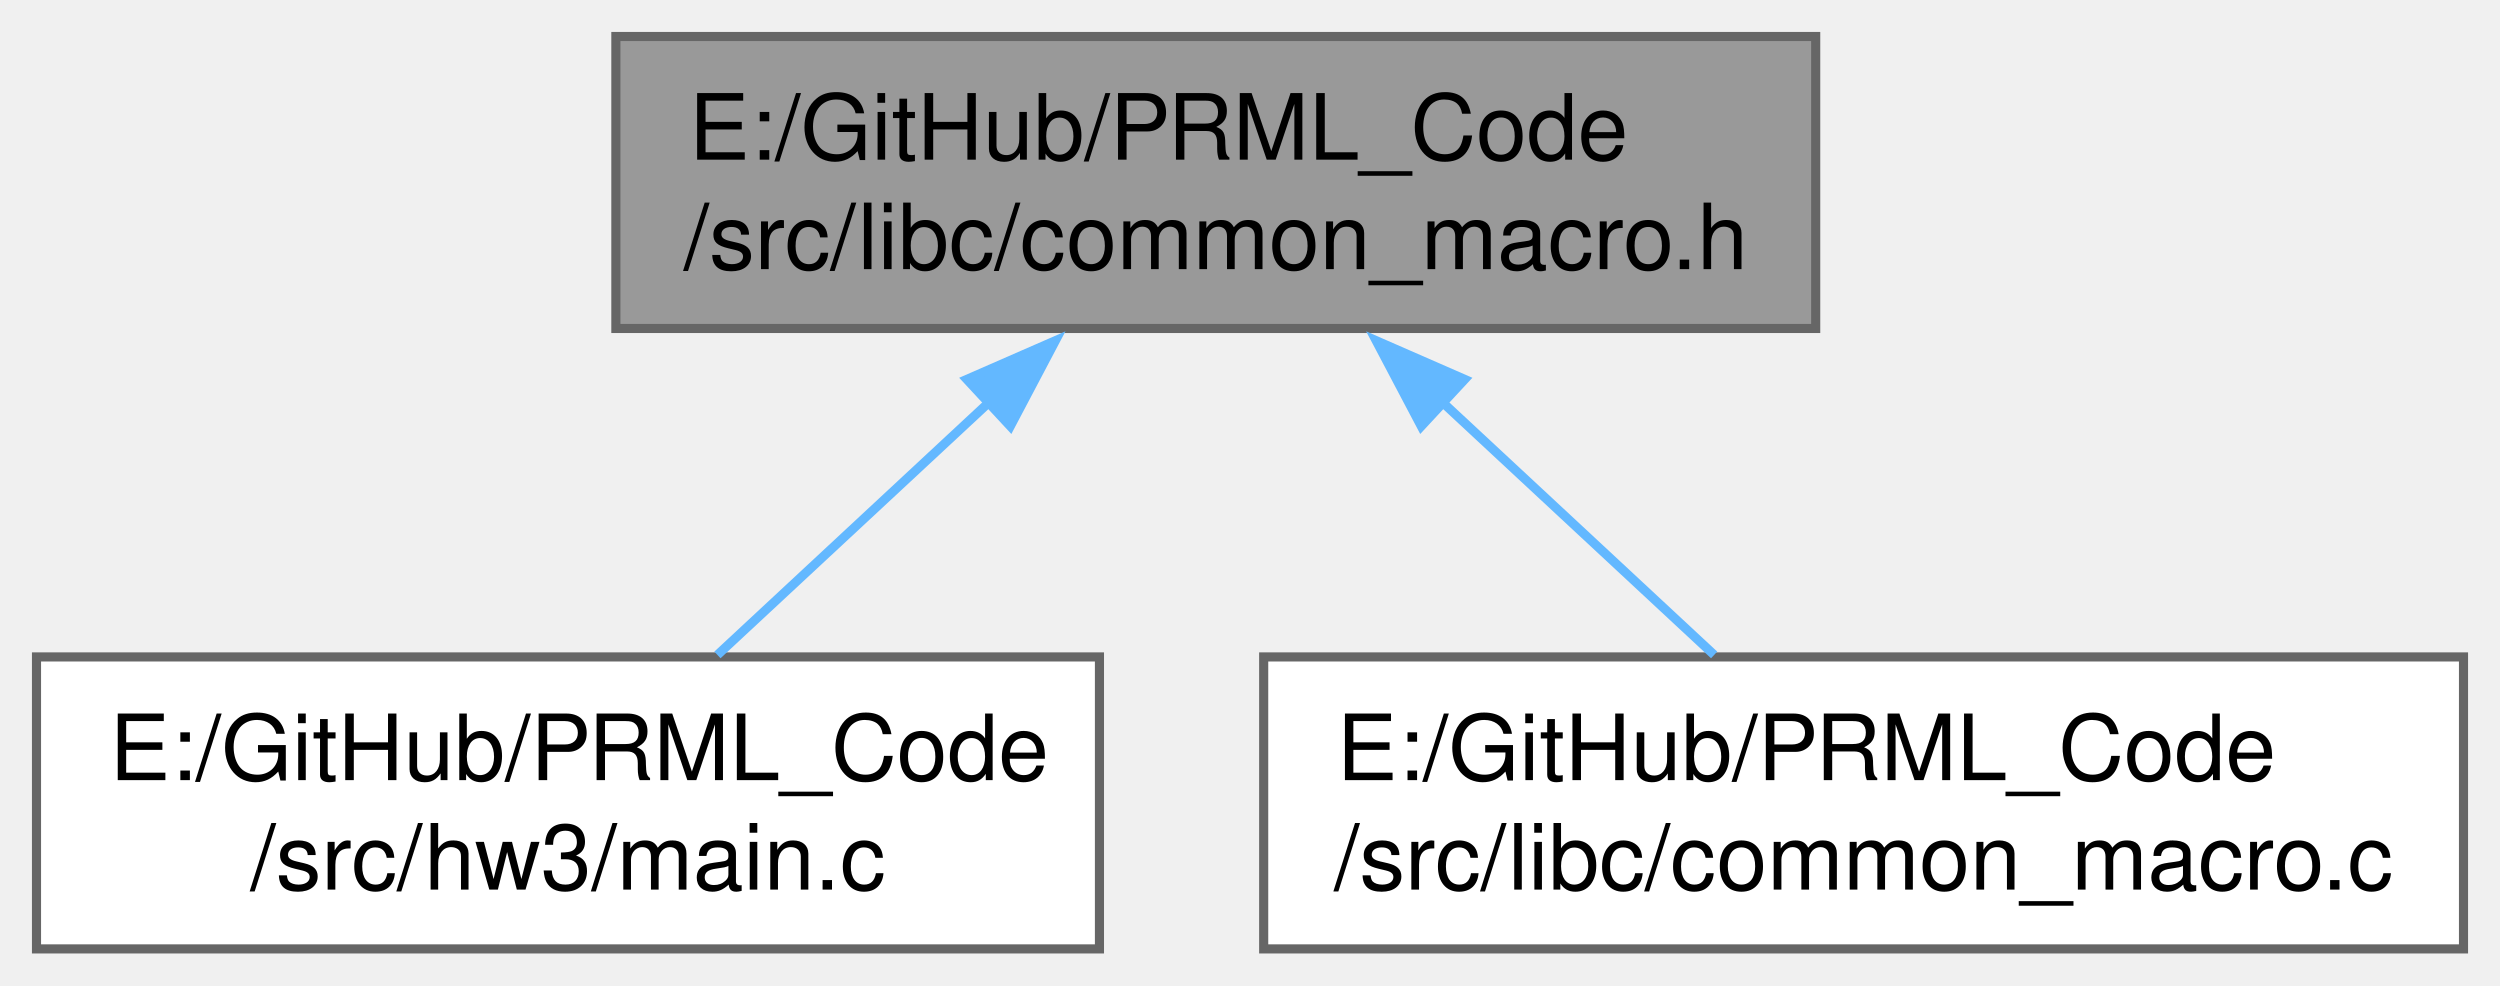
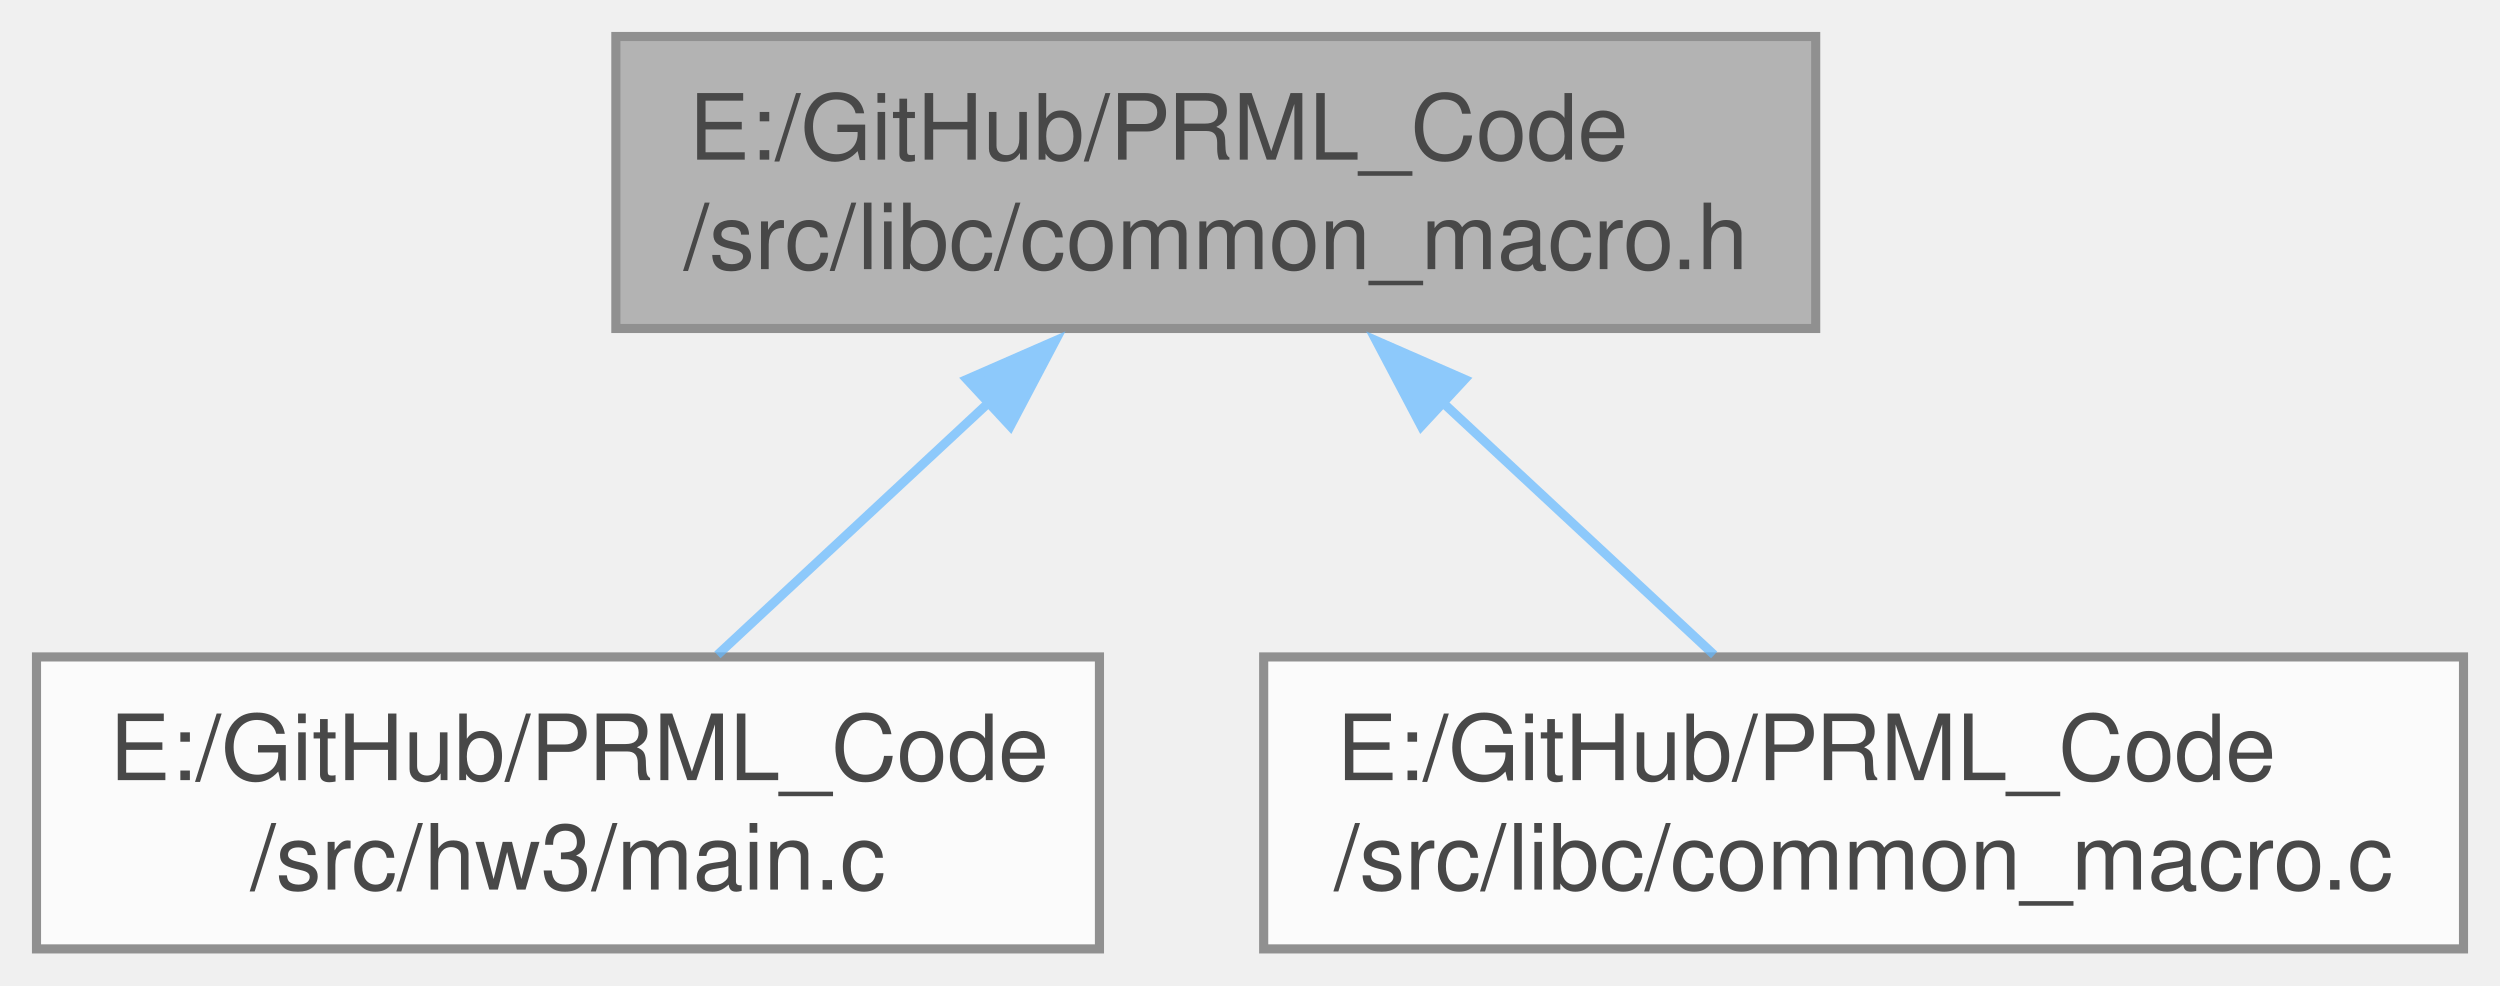
<svg xmlns="http://www.w3.org/2000/svg" xmlns:xlink="http://www.w3.org/1999/xlink" width="274pt" height="108pt" viewBox="0.00 0.00 274.00 108.00">
-   <g id="graph0" class="graph" transform="scale(1 1) rotate(0) translate(4 104)">
-     <g id="Node000001" class="node">
-       <g id="a_Node000001">
-         <a xlink:title="Common macros used in the project.">
-           <polygon fill="#999999" stroke="#666666" points="195,-100 63.5,-100 63.5,-68 195,-68 195,-100" />
-           <text text-anchor="start" x="71.5" y="-86.5" font-family="Helvetica,sans-Serif" font-size="10.00">E:/GitHub/PRML_Code</text>
-           <text text-anchor="middle" x="129.25" y="-74.5" font-family="Helvetica,sans-Serif" font-size="10.00">/src/libc/common_macro.h</text>
-         </a>
+   <svg id="main" version="1.1" xml:space="preserve">
+     <style type="text/css">
+ .node, .edge {opacity: 0.7;}
+ .node.selected, .edge.selected {opacity: 1;}
+ .edge:hover path { stroke: red; }
+ .edge:hover polygon { stroke: red; fill: red; }
+ </style>
+     <svg id="graph" class="graph">
+       <g id="graph0" class="graph" transform="scale(1 1) rotate(0) translate(4 104)">
+         <g id="Node000001" class="node">
+           <g id="a_Node000001">
+             <a xlink:title="Common macros used in the project.">
+               <polygon fill="#999999" stroke="#666666" points="195,-100 63.5,-100 63.5,-68 195,-68 195,-100" />
+               <text text-anchor="start" x="71.5" y="-86.5" font-family="Helvetica,sans-Serif" font-size="10.00">E:/GitHub/PRML_Code</text>
+               <text text-anchor="middle" x="129.25" y="-74.5" font-family="Helvetica,sans-Serif" font-size="10.00">/src/libc/common_macro.h</text>
+             </a>
+           </g>
+         </g>
+         <g id="Node000002" class="node">
+           <g id="a_Node000002">
+             <a xlink:href="hw3_2main_8c.html" target="_top" xlink:title="Main function of hw3 - 2 dimensional shape classification.">
+               <polygon fill="white" stroke="#666666" points="116.5,-32 0,-32 0,0 116.5,0 116.5,-32" />
+               <text text-anchor="start" x="8" y="-18.5" font-family="Helvetica,sans-Serif" font-size="10.00">E:/GitHub/PRML_Code</text>
+               <text text-anchor="middle" x="58.25" y="-6.5" font-family="Helvetica,sans-Serif" font-size="10.00">/src/hw3/main.c</text>
+             </a>
+           </g>
+         </g>
+         <g id="edge1_Node000001_Node000002" class="edge">
+           <g id="a_edge1_Node000001_Node000002">
+             <a xlink:title=" ">
+               <path fill="none" stroke="#63b8ff" d="M104.49,-59.99C94.6,-50.79 83.48,-40.46 74.63,-32.22" />
+               <polygon fill="#63b8ff" stroke="#63b8ff" points="101.97,-62.42 111.67,-66.66 106.73,-57.29 101.97,-62.42" />
+             </a>
+           </g>
+         </g>
+         <g id="Node000003" class="node">
+           <g id="a_Node000003">
+             <a xlink:href="common__macro_8c.html" target="_top" xlink:title=" ">
+               <polygon fill="white" stroke="#666666" points="266,-32 134.5,-32 134.5,0 266,0 266,-32" />
+               <text text-anchor="start" x="142.5" y="-18.5" font-family="Helvetica,sans-Serif" font-size="10.00">E:/GitHub/PRML_Code</text>
+               <text text-anchor="middle" x="200.25" y="-6.5" font-family="Helvetica,sans-Serif" font-size="10.00">/src/libc/common_macro.c</text>
+             </a>
+           </g>
+         </g>
+         <g id="edge2_Node000001_Node000003" class="edge">
+           <g id="a_edge2_Node000001_Node000003">
+             <a xlink:title=" ">
+               <path fill="none" stroke="#63b8ff" d="M154.01,-59.99C163.9,-50.79 175.02,-40.46 183.87,-32.22" />
+               <polygon fill="#63b8ff" stroke="#63b8ff" points="151.77,-57.29 146.83,-66.66 156.53,-62.42 151.77,-57.29" />
+             </a>
+           </g>
+         </g>
      </g>
-     </g>
-     <g id="Node000002" class="node">
-       <g id="a_Node000002">
-         <a xlink:href="hw3_2main_8c.html" target="_top" xlink:title="Main function of hw3 - 2 dimensional shape classification.">
-           <polygon fill="white" stroke="#666666" points="116.5,-32 0,-32 0,0 116.5,0 116.5,-32" />
-           <text text-anchor="start" x="8" y="-18.5" font-family="Helvetica,sans-Serif" font-size="10.00">E:/GitHub/PRML_Code</text>
-           <text text-anchor="middle" x="58.25" y="-6.5" font-family="Helvetica,sans-Serif" font-size="10.00">/src/hw3/main.c</text>
-         </a>
-       </g>
-     </g>
-     <g id="edge1_Node000001_Node000002" class="edge">
-       <g id="a_edge1_Node000001_Node000002">
-         <a xlink:title=" ">
-           <path fill="none" stroke="#63b8ff" d="M104.49,-59.99C94.6,-50.79 83.48,-40.46 74.63,-32.22" />
-           <polygon fill="#63b8ff" stroke="#63b8ff" points="101.97,-62.42 111.67,-66.66 106.73,-57.29 101.97,-62.42" />
-         </a>
-       </g>
-     </g>
-     <g id="Node000003" class="node">
-       <g id="a_Node000003">
-         <a xlink:href="common__macro_8c.html" target="_top" xlink:title=" ">
-           <polygon fill="white" stroke="#666666" points="266,-32 134.5,-32 134.5,0 266,0 266,-32" />
-           <text text-anchor="start" x="142.5" y="-18.5" font-family="Helvetica,sans-Serif" font-size="10.00">E:/GitHub/PRML_Code</text>
-           <text text-anchor="middle" x="200.25" y="-6.5" font-family="Helvetica,sans-Serif" font-size="10.00">/src/libc/common_macro.c</text>
-         </a>
-       </g>
-     </g>
-     <g id="edge2_Node000001_Node000003" class="edge">
-       <g id="a_edge2_Node000001_Node000003">
-         <a xlink:title=" ">
-           <path fill="none" stroke="#63b8ff" d="M154.01,-59.99C163.9,-50.79 175.02,-40.46 183.87,-32.22" />
-           <polygon fill="#63b8ff" stroke="#63b8ff" points="151.77,-57.29 146.83,-66.66 156.53,-62.42 151.77,-57.29" />
-         </a>
-       </g>
-     </g>
-   </g>
+     </svg>
+   </svg>
+   <style type="text/css">
+ 
+ [data-mouse-over-selected='false'] { opacity: 0.7; }
+ [data-mouse-over-selected='true']  { opacity: 1.0; }
+ 
+ </style>
</svg>
